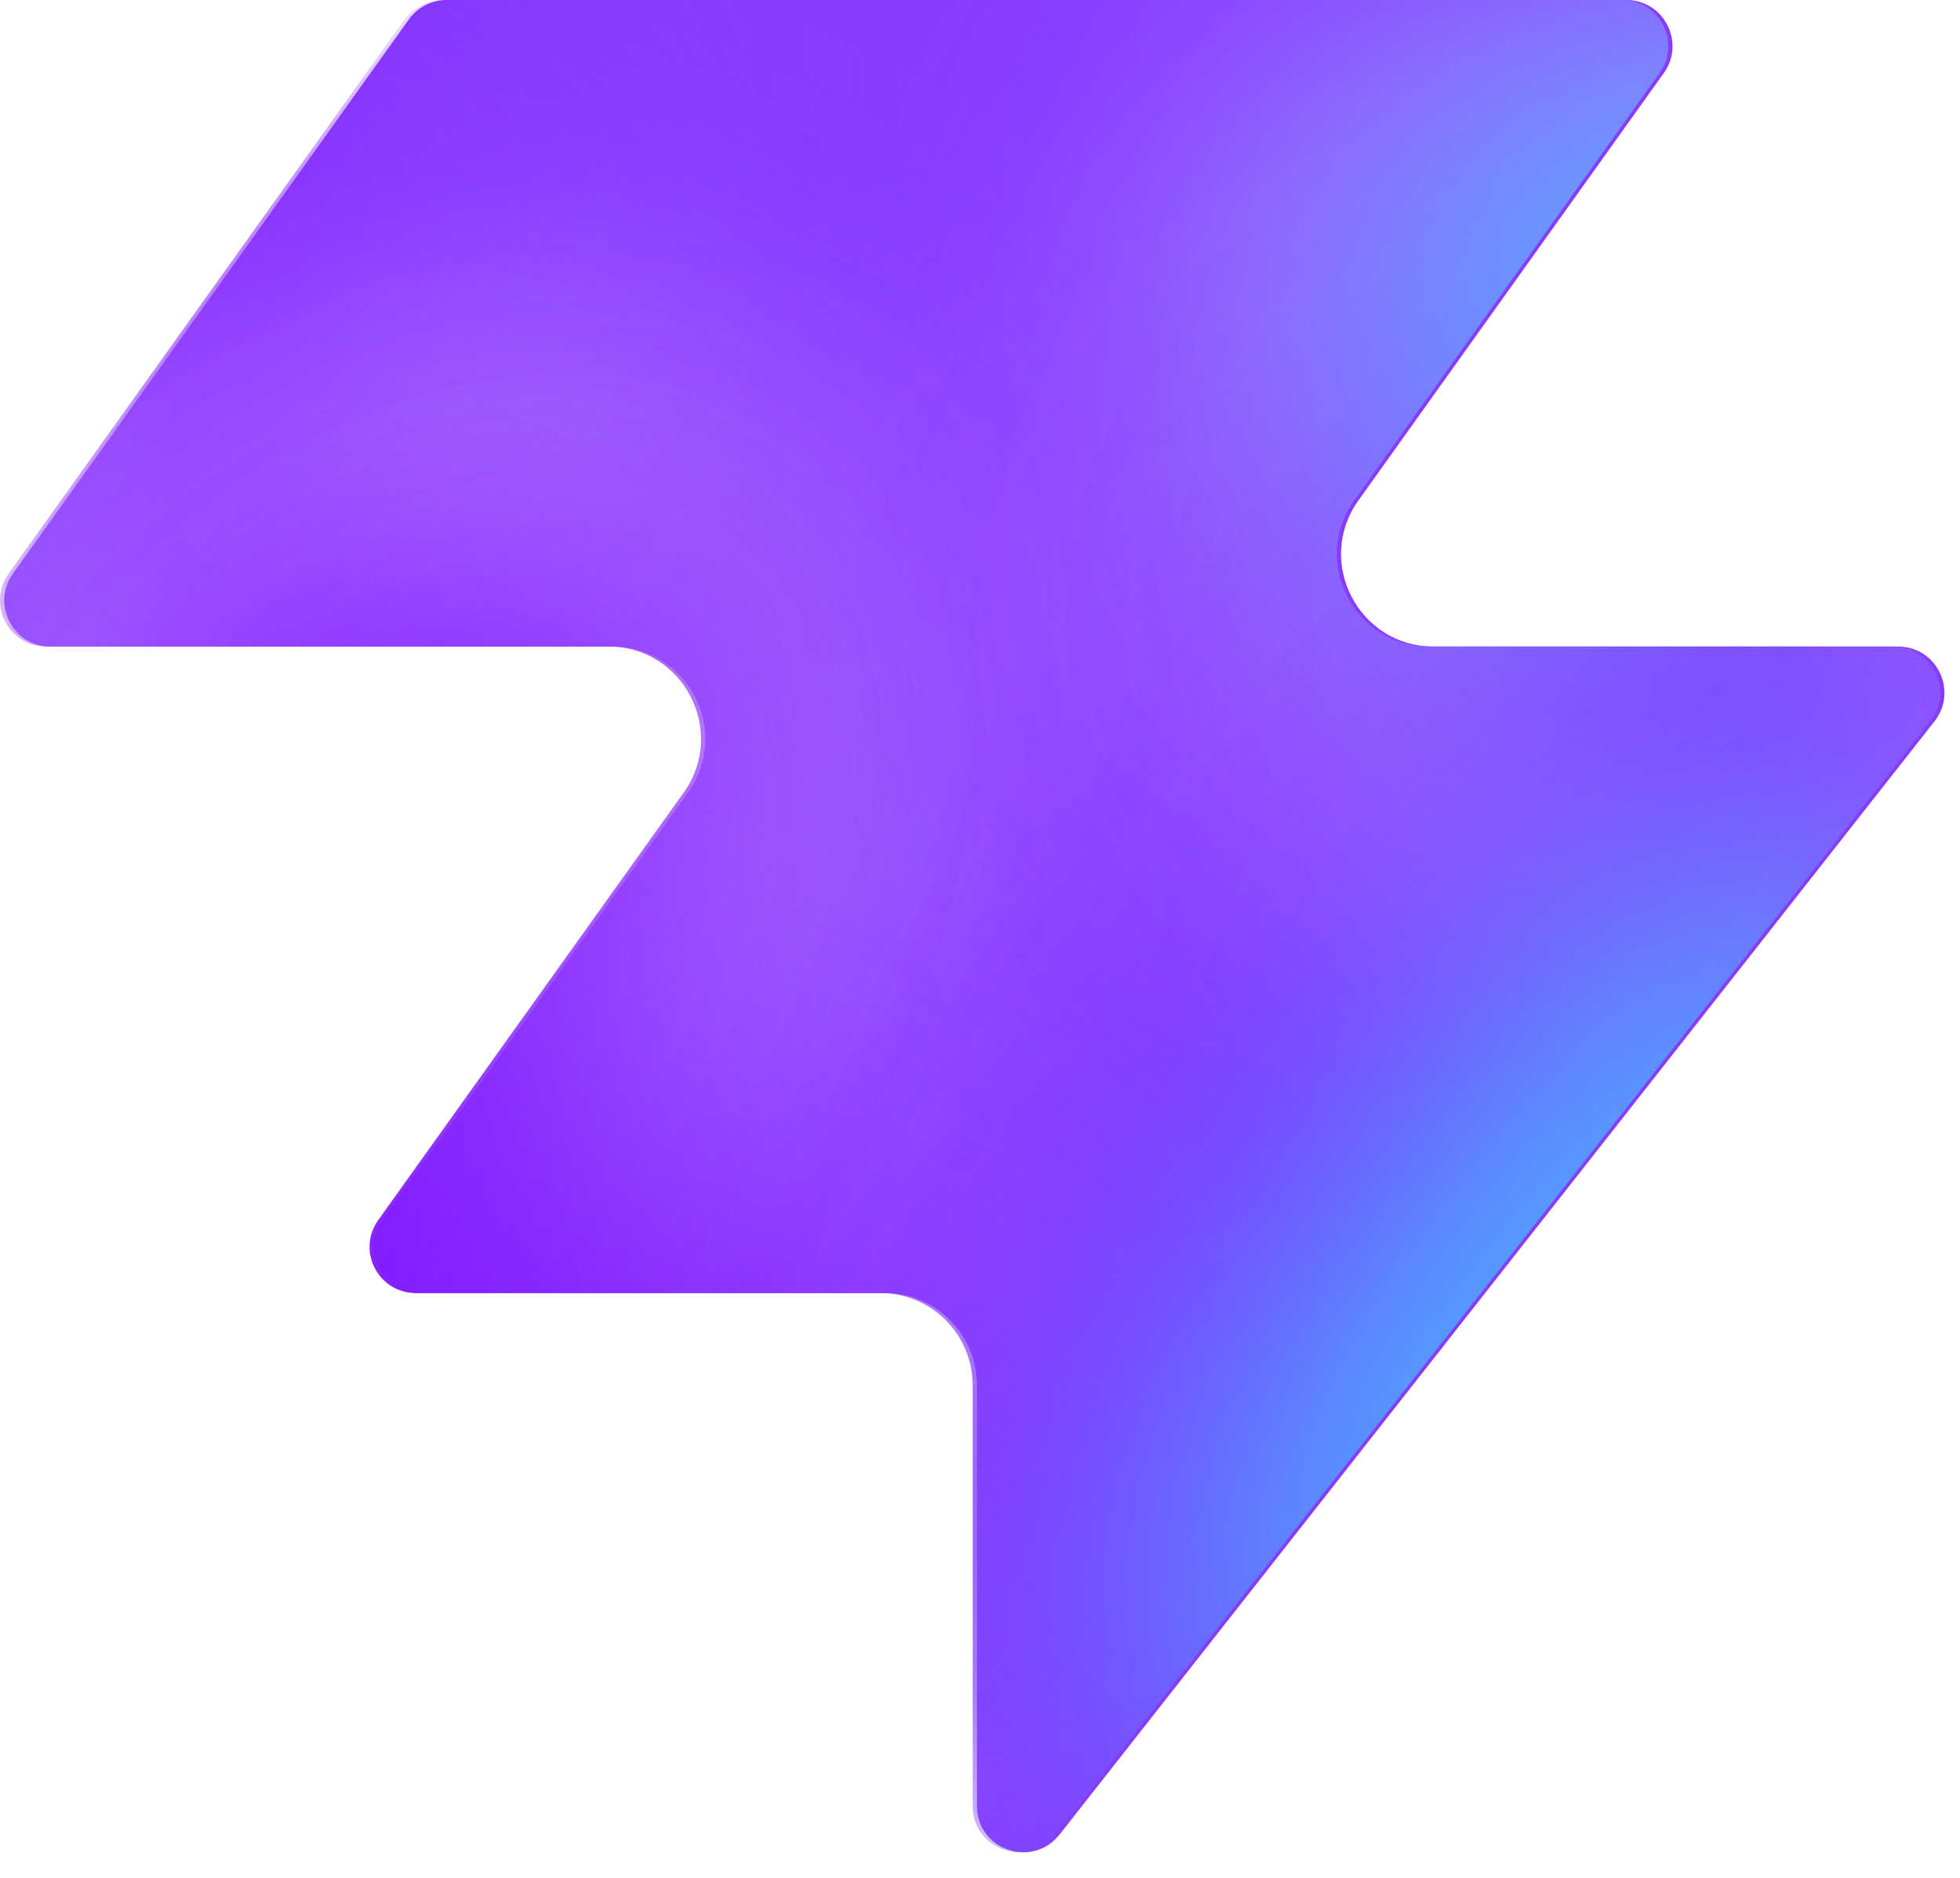
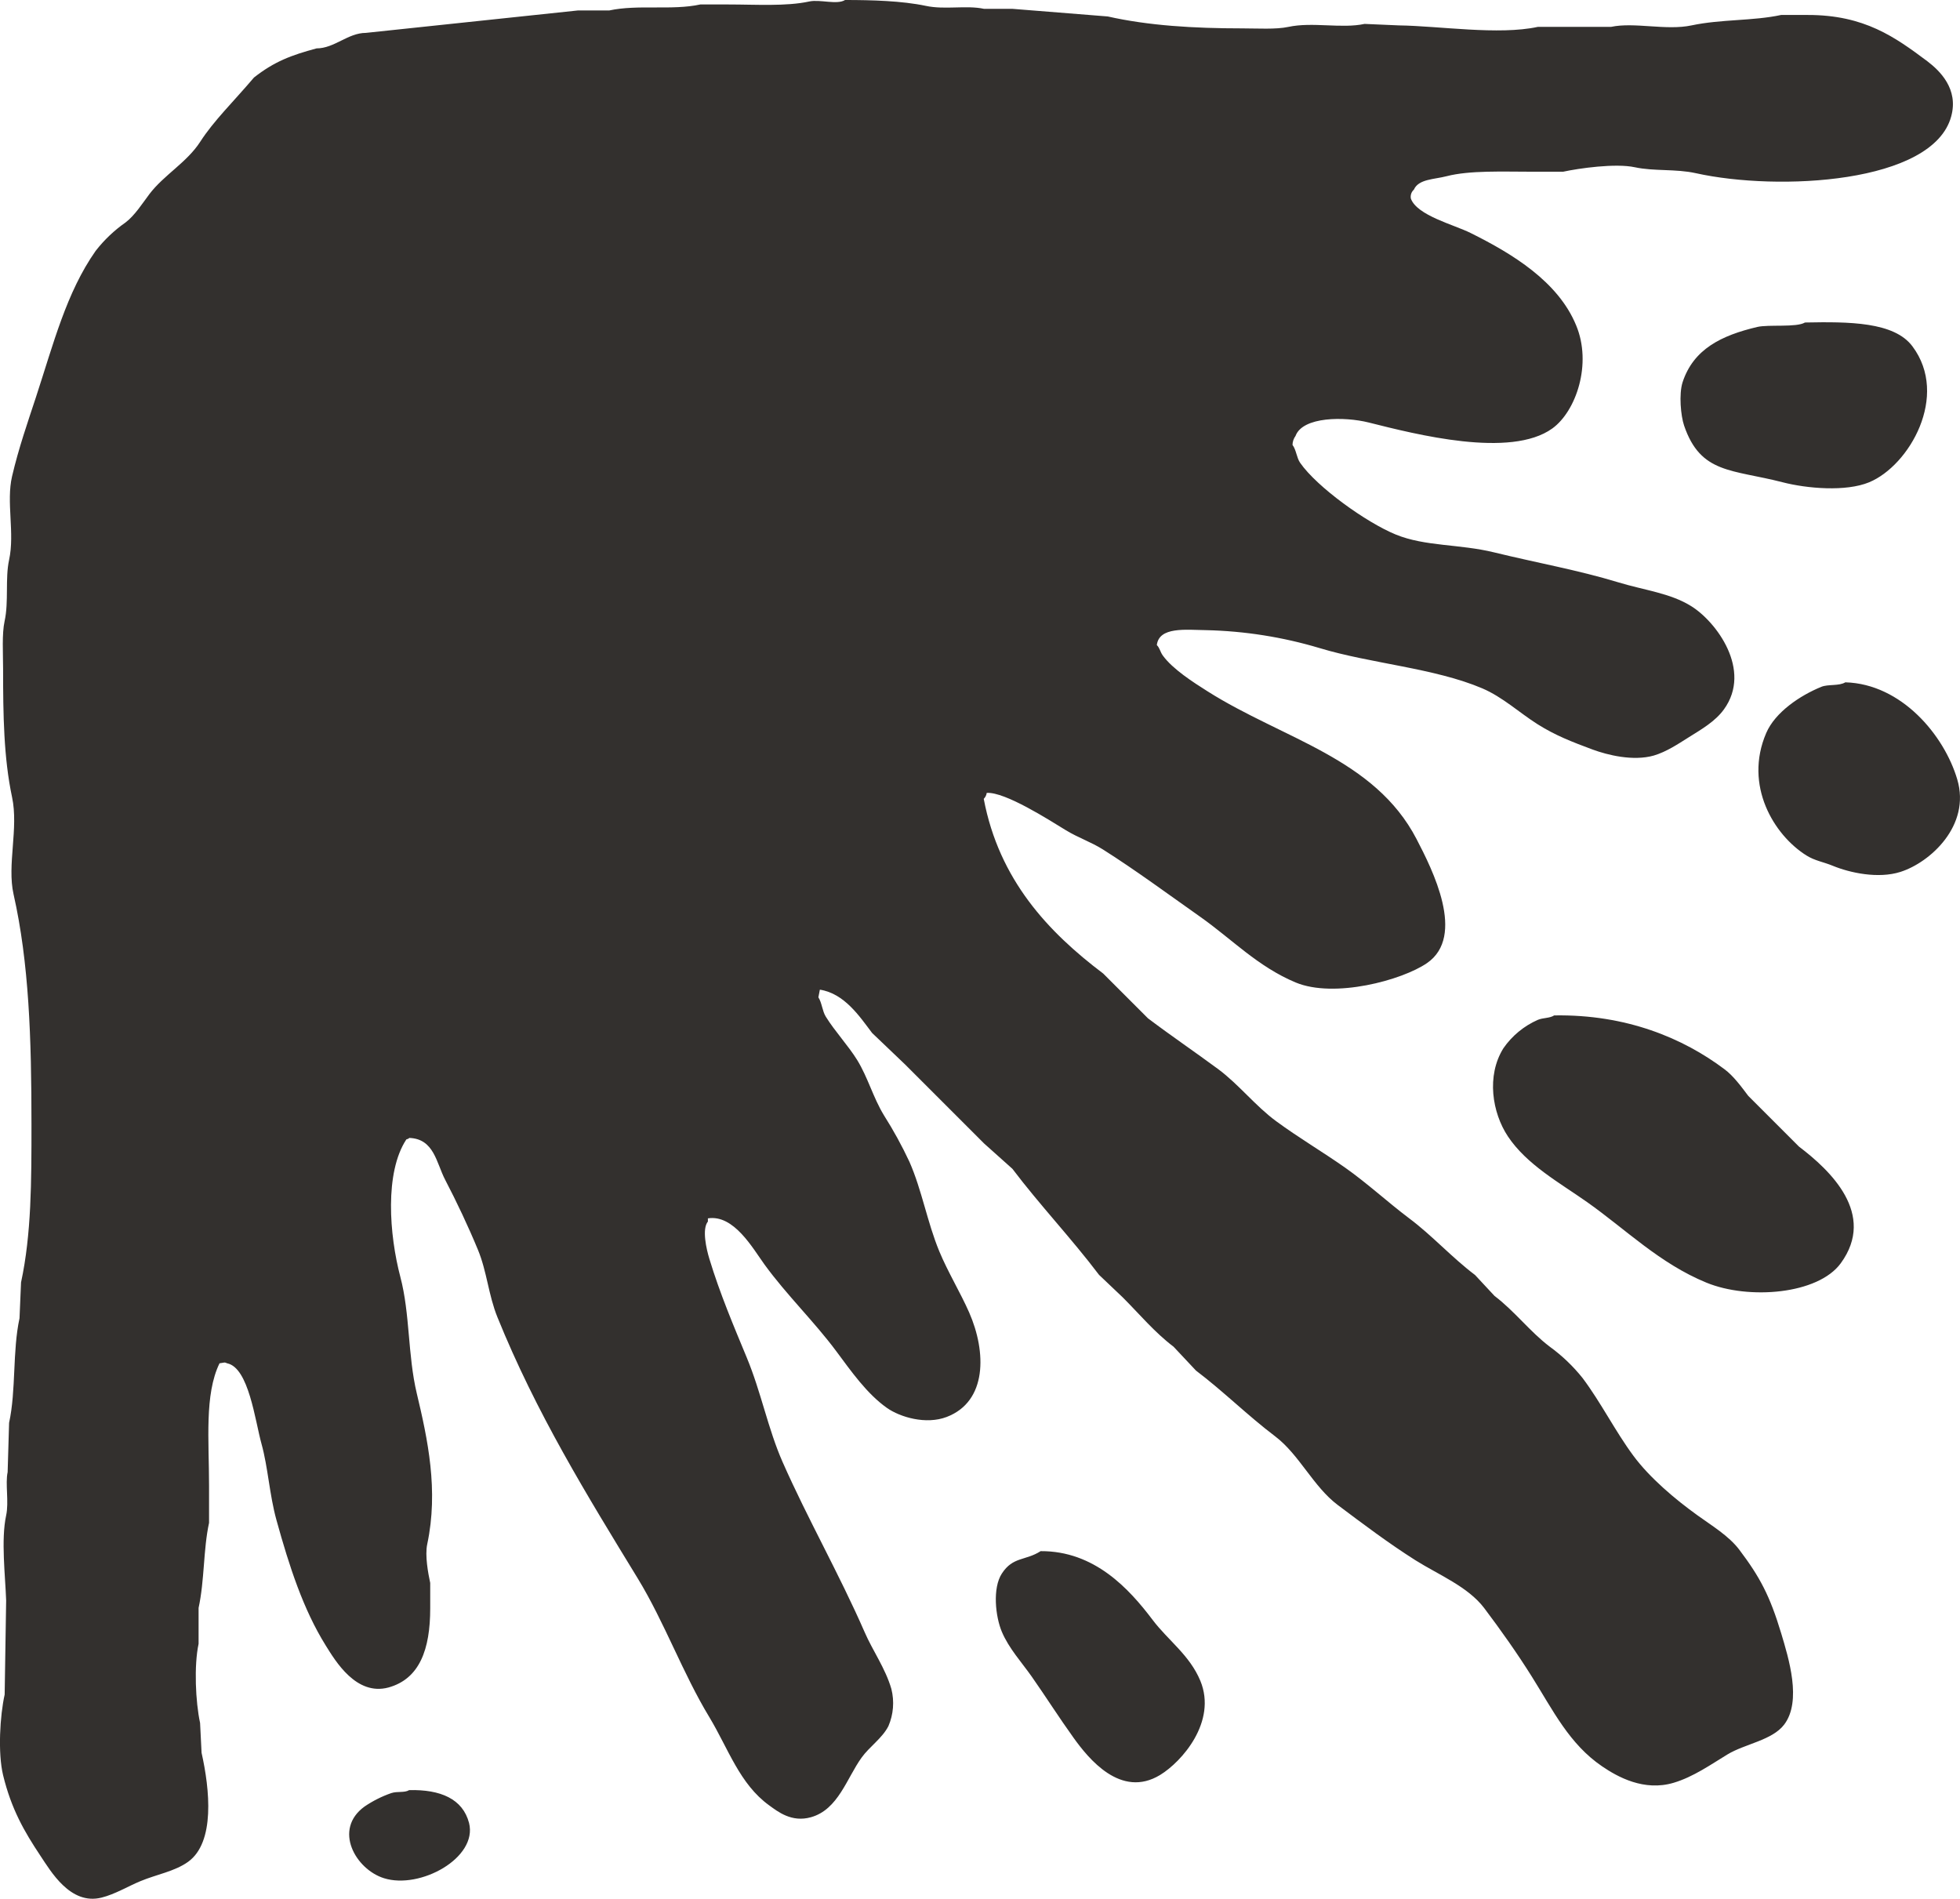
- <svg xmlns="http://www.w3.org/2000/svg" width="48" height="46" fill="none" viewBox="0 0 48 46">
-   <path fill="#863bff" d="M25.946 44.938c-.664.845-2.021.375-2.021-.698V33.937a2.26 2.26 0 0 0-2.262-2.262H10.287c-.92 0-1.456-1.04-.92-1.788l7.48-10.471c1.07-1.497 0-3.578-1.842-3.578H1.237c-.92 0-1.456-1.04-.92-1.788L10.013.474c.214-.297.556-.474.92-.474h28.894c.92 0 1.456 1.04.92 1.788l-7.48 10.471c-1.07 1.498 0 3.579 1.842 3.579h11.377c.943 0 1.473 1.088.89 1.83L25.947 44.94z" style="fill:#863bff;fill:color(display-p3 .525 .23 1);fill-opacity:1" />
-   <mask id="a" width="48" height="46" x="0" y="0" maskUnits="userSpaceOnUse" style="mask-type:alpha">
-     <path fill="#000" d="M25.842 44.938c-.664.844-2.021.375-2.021-.698V33.937a2.26 2.26 0 0 0-2.262-2.262H10.183c-.92 0-1.456-1.04-.92-1.788l7.48-10.471c1.07-1.498 0-3.579-1.842-3.579H1.133c-.92 0-1.456-1.04-.92-1.787L9.91.473c.214-.297.556-.474.92-.474h28.894c.92 0 1.456 1.04.92 1.788l-7.48 10.471c-1.07 1.498 0 3.578 1.842 3.578h11.377c.943 0 1.473 1.088.89 1.832L25.843 44.94z" style="fill:#000;fill-opacity:1" />
-   </mask>
-   <g mask="url(#a)">
-     <g filter="url(#b)">
-       <ellipse cx="5.508" cy="14.704" fill="#ede6ff" rx="5.508" ry="14.704" style="fill:#ede6ff;fill:color(display-p3 .927 .903 1);fill-opacity:1" transform="matrix(.00324 1 1 -.00324 -4.47 31.516)" />
-     </g>
-     <g filter="url(#c)">
-       <ellipse cx="10.399" cy="29.851" fill="#ede6ff" rx="10.399" ry="29.851" style="fill:#ede6ff;fill:color(display-p3 .927 .903 1);fill-opacity:1" transform="matrix(.00324 1 1 -.00324 -39.328 7.883)" />
-     </g>
-     <g filter="url(#d)">
-       <ellipse cx="5.508" cy="30.487" fill="#7e14ff" rx="5.508" ry="30.487" style="fill:#7e14ff;fill:color(display-p3 .492 .077 1);fill-opacity:1" transform="rotate(89.814 -25.913 -14.639)scale(1 -1)" />
-     </g>
-     <g filter="url(#e)">
-       <ellipse cx="5.508" cy="30.599" fill="#7e14ff" rx="5.508" ry="30.599" style="fill:#7e14ff;fill:color(display-p3 .492 .077 1);fill-opacity:1" transform="rotate(89.814 -32.644 -3.334)scale(1 -1)" />
-     </g>
-     <g filter="url(#f)">
-       <ellipse cx="5.508" cy="30.599" fill="#7e14ff" rx="5.508" ry="30.599" style="fill:#7e14ff;fill:color(display-p3 .492 .077 1);fill-opacity:1" transform="matrix(.00324 1 1 -.00324 -34.34 30.47)" />
-     </g>
-     <g filter="url(#g)">
-       <ellipse cx="14.072" cy="22.078" fill="#ede6ff" rx="14.072" ry="22.078" style="fill:#ede6ff;fill:color(display-p3 .927 .903 1);fill-opacity:1" transform="rotate(93.35 24.506 48.493)scale(-1 1)" />
-     </g>
-     <g filter="url(#h)">
-       <ellipse cx="3.47" cy="21.501" fill="#7e14ff" rx="3.47" ry="21.501" style="fill:#7e14ff;fill:color(display-p3 .492 .077 1);fill-opacity:1" transform="rotate(89.009 28.708 47.59)scale(-1 1)" />
-     </g>
-     <g filter="url(#i)">
-       <ellipse cx="3.47" cy="21.501" fill="#7e14ff" rx="3.47" ry="21.501" style="fill:#7e14ff;fill:color(display-p3 .492 .077 1);fill-opacity:1" transform="rotate(89.009 28.708 47.59)scale(-1 1)" />
-     </g>
-     <g filter="url(#j)">
-       <ellipse cx=".387" cy="8.972" fill="#7e14ff" rx="4.407" ry="29.108" style="fill:#7e14ff;fill:color(display-p3 .492 .077 1);fill-opacity:1" transform="rotate(39.51 .387 8.972)" />
-     </g>
-     <g filter="url(#k)">
-       <ellipse cx="47.523" cy="-6.092" fill="#7e14ff" rx="4.407" ry="29.108" style="fill:#7e14ff;fill:color(display-p3 .492 .077 1);fill-opacity:1" transform="rotate(37.892 47.523 -6.092)" />
-     </g>
-     <g filter="url(#l)">
-       <ellipse cx="41.412" cy="6.333" fill="#47bfff" rx="5.971" ry="9.665" style="fill:#47bfff;fill:color(display-p3 .28 .748 1);fill-opacity:1" transform="rotate(37.892 41.412 6.333)" />
-     </g>
-     <g filter="url(#m)">
-       <ellipse cx="-1.879" cy="38.332" fill="#7e14ff" rx="4.407" ry="29.108" style="fill:#7e14ff;fill:color(display-p3 .492 .077 1);fill-opacity:1" transform="rotate(37.892 -1.88 38.332)" />
-     </g>
-     <g filter="url(#n)">
-       <ellipse cx="-1.879" cy="38.332" fill="#7e14ff" rx="4.407" ry="29.108" style="fill:#7e14ff;fill:color(display-p3 .492 .077 1);fill-opacity:1" transform="rotate(37.892 -1.88 38.332)" />
-     </g>
-     <g filter="url(#o)">
-       <ellipse cx="35.651" cy="29.907" fill="#7e14ff" rx="4.407" ry="29.108" style="fill:#7e14ff;fill:color(display-p3 .492 .077 1);fill-opacity:1" transform="rotate(37.892 35.651 29.907)" />
-     </g>
-     <g filter="url(#p)">
-       <ellipse cx="38.418" cy="32.4" fill="#47bfff" rx="5.971" ry="15.297" style="fill:#47bfff;fill:color(display-p3 .28 .748 1);fill-opacity:1" transform="rotate(37.892 38.418 32.4)" />
+ <svg xmlns="http://www.w3.org/2000/svg" viewBox="0 0 513.22 497.14">
+   <defs>
+     <style>.cls-1{fill:#33302e;fill-rule:evenodd;}</style>
+   </defs>
+   <g id="Layer_2" data-name="Layer 2">
+     <g id="Layer_1-2" data-name="Layer 1">
+       <path class="cls-1" d="M455.43,405.76c-2.75-3.64-7.19-6.29-10.94-9-5.87-4.21-12.53-9.84-16.81-15.63-4.79-6.48-8.47-13.91-13.29-20.33a44.38,44.38,0,0,0-8.6-8.21c-5.15-3.89-9.22-9.33-14.46-13.29l-5.09-5.47C380.19,329.27,375,323.48,369,319c-5.7-4.29-11-9.21-16.8-13.29-6-4.21-12.13-7.81-18-12.12-5.46-4-9.83-9.67-15.24-13.68-6.15-4.54-12.35-8.74-18.37-13.29l-11.73-11.73c-14.4-10.87-27.25-24.53-31.27-45.73a2.69,2.69,0,0,0,.78-1.56c4.84-.31,16.4,7.14,20.72,9.77,3.27,2,6.58,3.06,9.77,5.08,8.43,5.33,17.11,11.74,25.41,17.59s15.08,13.06,25,17.2c10.11,4.21,27.87-.59,34.39-5.08,10.26-7.06,1.39-24.52-2.73-32.45-11-21.21-35-26.21-54.73-38.7-3.75-2.37-9.14-5.81-11.72-9.38-.68-.92-.8-2-1.57-2.73.59-4.84,7.53-4,12.9-3.91a112.54,112.54,0,0,1,29.71,4.69c13.33,4.05,30.11,5.23,42.61,10.55,5.33,2.27,9.78,6.43,14.46,9.38s9,4.62,14.46,6.65c3.83,1.41,10.57,3.11,16,1.56,3.36-1,6.38-3.05,9-4.69,3.43-2.15,7.08-4.22,9.38-7.43,7.4-10.27-2-22.9-8.6-27-5.55-3.44-12.1-4.11-19.15-6.25-10.47-3.19-21.37-5.11-32.44-7.82-9.07-2.22-18.09-1.52-25.8-4.69s-20.56-12.38-25-18.76c-.94-1.35-1-3.37-2-4.69a4.1,4.1,0,0,1,.79-2.35c1.89-5.12,12.87-5.09,19.15-3.52,12.42,3.12,37.12,9.45,48.08,1.57,6.24-4.5,10.46-16.92,6.25-27C408,73.71,396,66.43,385.07,61c-4.42-2.2-14-4.56-15.64-9a2.52,2.52,0,0,1,.79-2.35c1.23-2.8,5.31-2.66,8.6-3.52,6-1.55,14.63-1.17,22.28-1.17h8.21c4.15-.9,13.7-2.26,18.76-1.17s10.69.38,16,1.56c21.55,4.78,62.07,2.71,66.84-14.85,2-7.21-3-12-6.25-14.47-8.41-6.28-16.43-12.12-31.28-12.11h-7C459,5.51,450.7,5,442.92,6.65c-6.66,1.41-14.93-.92-21.1.39H402.66c-10.29,2.22-25.81-.25-36.35-.39l-9-.39c-6,1.3-13.62-.58-19.94.78-3.26.71-8.2.39-12.12.39-12.71,0-24.56-.72-35.18-3.12l-25-2h-7.42c-4.65-1-10.22.31-15.25-.78C236.17.22,228.29,0,221.28,0c-2.11,1.32-6.56-.22-9.38.39-6.1,1.32-14,.78-21.11.78h-7.42C176,2.78,167,1.12,159.52,2.74h-8.21L95.8,8.61c-4.69,0-8.23,4.06-12.92,4.06-6.61,1.79-11,3.41-16.38,7.63C61.17,26.59,56,31.56,52.41,37.14c-3.47,5.38-9.51,8.69-13.29,13.68-1.83,2.43-3.85,5.62-6.25,7.43a36.09,36.09,0,0,0-7.82,7.43C17.39,76.56,14,90,9.41,104c-2.16,6.58-4.52,13.3-6.25,20.71-1.58,6.74.75,14.85-.78,21.89-1.06,4.86-.06,10.91-1.17,16-.74,3.38-.4,8.48-.4,12.51,0,12.09.16,23.31,2.35,33.62,1.74,8.16-1.35,17.7.39,25.41,4.05,17.94,4.69,37.67,4.69,60.2,0,15,0,28.75-2.73,41.43-.13,3.13-.27,6.26-.4,9.38C3.24,353.8,4.24,364,2.38,372.54L2,385.44c-.66,3.05.37,7.79-.39,11.33-1.38,6.37-.22,15.85,0,22.28l-.39,24.63C0,449.12-.6,458.94.81,464.79c2.15,8.85,5.53,14.73,9.78,21.11,2.68,4,7.83,13,16,10.94,3.52-.87,7-3,10.17-4.3,4.23-1.77,9-2.55,12.51-5.08,7.09-5.12,5.66-18.94,3.51-28.54l-.39-7.81c-1.19-5.49-1.62-15-.39-20.72V421c1.58-7.3,1.22-15.3,2.74-22.28V389c0-11.8-1.24-23.88,2.74-32.05,1.28-.18,1.27-.34,2,0,5.67,1.16,7.3,15,9,21.11s2.08,13.34,3.91,19.93c3.36,12.14,7,23.37,12.9,32.84,2.56,4.11,8,13.26,16.42,11,8.18-2.26,10.94-10,10.94-20.72v-6.65c-.54-2.53-1.42-7.18-.78-10.16,3-14.11.12-27.5-2.74-39.48-2.39-10.07-1.74-20.8-4.3-30.49-2.9-11-4.15-27.32,1.57-36,.67-.25.38-.07.78-.39,6.5.24,7.07,6.52,9.38,10.95,3,5.75,6.06,12.21,8.6,18.37,2.35,5.7,2.73,11.77,5.08,17.59,10.15,25.07,23.42,46.59,36.75,68.41,7,11.47,11.81,24.91,18.76,36.35,5,8.32,7.92,17.48,15.64,23.07,2.24,1.62,5.87,4.55,10.94,3.12,7.17-2,9.39-10.25,13.29-15.63,2-2.8,5.38-5.05,7-8.21a15.24,15.24,0,0,0,.78-9.77c-1.58-5.42-4.93-10.06-7-14.86-6.71-15.34-14.91-29.64-21.49-44.56-3.8-8.61-5.61-18.28-9.39-27.36-3.41-8.24-7-16.67-9.77-25.8-.77-2.52-2-7.81-.39-9.78V319c6.81-1.07,11.74,7.84,14.85,12.12,5.76,7.92,13,14.91,18.77,22.67,3.88,5.21,8,11.14,13.29,14.86,3.42,2.39,10.18,4.43,15.63,2.34,10.61-4.06,10.42-17,5.87-27.36-2.29-5.2-5.58-10.6-7.82-16-3.17-7.68-4.54-16-7.82-23.45A109.06,109.06,0,0,0,231.45,292c-2.84-4.67-4.18-9.87-7-14.46-2.41-3.87-5.83-7.5-8.21-11.34-.94-1.51-1-3.6-1.95-5.08l.39-2c6.43,1,10.4,7,13.68,11.34l8.6,8.21,20.72,20.72,7.42,6.64c7.17,9.48,15.45,18.2,22.68,27.76L294,339.7c4.37,4.37,8.31,9.13,13.29,12.9l5.87,6.25c7.18,5.43,13.53,11.77,20.71,17.2,6.35,4.8,10,13.18,16.42,18,6.59,4.95,13.29,10,20.33,14.46,6.06,3.81,13.76,6.92,18,12.51,4.33,5.74,8.64,11.82,12.51,18,5.56,8.86,9.8,17.62,18.37,23.45,4.08,2.78,11,6.63,18.76,4.3,5.18-1.54,9.83-4.85,14.08-7.42,4.56-2.77,11.71-3.68,14.85-7.82,4.66-6.16,1.16-17.37-.78-23.85C463.42,417.75,460.79,412.86,455.43,405.76Zm17.2-321.32c-2.25,1.35-9.51.47-12.51,1.17-9.38,2.22-16.69,5.79-19.54,14.47-1,3.14-.47,8.8.39,11.33,4.32,12.71,12.56,11.44,25.8,14.86,6.34,1.64,16.57,2.53,22.67,0,10.54-4.38,21-22.65,11.34-35.57C496,84.24,484.13,84.22,472.63,84.44ZM512.5,204.06c-3.41-11.55-14.6-25-29.31-25.41-1.6,1-4.52.46-6.26,1.17-5.57,2.27-12.1,6.63-14.46,12.12-5.88,13.69,2,26.7,10.55,32.05,2.24,1.4,4.43,1.67,7,2.74,4.38,1.79,11.77,3.41,17.59,1.56C505.41,225.82,516.09,216.15,512.5,204.06Zm-41.43,96.16-13.29-13.29c-1.81-2.39-3.89-5.26-6.26-7-10.79-8.1-25.63-14.38-44.56-14.07-1.18.77-2.88.58-4.3,1.17a21.5,21.5,0,0,0-9,7.43c-4.5,7.21-2.93,16.88,1.17,23.06,4.92,7.4,13.46,12.09,20.72,17.2,10.12,7.13,19,16.08,31.27,21.11,11.06,4.54,29.22,3.09,35.18-5.08C491.4,317.86,479.19,306.37,471.07,300.22ZM301.81,424.13c-6.15-8.14-15.22-18.08-29.32-18-4,2.56-7.26,1.39-10.16,5.87-2.48,3.81-1.69,11.24,0,15.24,1.83,4.35,5.26,8.08,7.82,11.73,3.74,5.34,7.22,10.83,10.94,16,3.93,5.48,12.39,16,22.67,9.77,5.7-3.47,14.94-13.94,10.56-24.63C311.53,433.36,305.86,429.5,301.81,424.13ZM107.14,468.7c-1.25.75-3.09.25-4.69.78a29.73,29.73,0,0,0-7,3.52c-8.29,6-2.34,16.43,5.08,18.76,9.46,3,24.6-5.32,22.29-14.46C121.17,471,115.36,468.5,107.14,468.7Z" />
    </g>
  </g>
-   <defs>
-     <filter id="b" width="60.045" height="41.654" x="-19.77" y="16.149" color-interpolation-filters="sRGB" filterUnits="userSpaceOnUse">
-       <feFlood flood-opacity="0" result="BackgroundImageFix" />
-       <feBlend in="SourceGraphic" in2="BackgroundImageFix" result="shape" />
-       <feGaussianBlur result="effect1_foregroundBlur_2002_17158" stdDeviation="7.659" />
-     </filter>
-     <filter id="c" width="90.34" height="51.437" x="-54.613" y="-7.533" color-interpolation-filters="sRGB" filterUnits="userSpaceOnUse">
-       <feFlood flood-opacity="0" result="BackgroundImageFix" />
-       <feBlend in="SourceGraphic" in2="BackgroundImageFix" result="shape" />
-       <feGaussianBlur result="effect1_foregroundBlur_2002_17158" stdDeviation="7.659" />
-     </filter>
-     <filter id="d" width="79.355" height="29.4" x="-49.64" y="2.03" color-interpolation-filters="sRGB" filterUnits="userSpaceOnUse">
-       <feFlood flood-opacity="0" result="BackgroundImageFix" />
-       <feBlend in="SourceGraphic" in2="BackgroundImageFix" result="shape" />
-       <feGaussianBlur result="effect1_foregroundBlur_2002_17158" stdDeviation="4.596" />
-     </filter>
-     <filter id="e" width="79.579" height="29.4" x="-45.045" y="20.029" color-interpolation-filters="sRGB" filterUnits="userSpaceOnUse">
-       <feFlood flood-opacity="0" result="BackgroundImageFix" />
-       <feBlend in="SourceGraphic" in2="BackgroundImageFix" result="shape" />
-       <feGaussianBlur result="effect1_foregroundBlur_2002_17158" stdDeviation="4.596" />
-     </filter>
-     <filter id="f" width="79.579" height="29.4" x="-43.513" y="21.178" color-interpolation-filters="sRGB" filterUnits="userSpaceOnUse">
-       <feFlood flood-opacity="0" result="BackgroundImageFix" />
-       <feBlend in="SourceGraphic" in2="BackgroundImageFix" result="shape" />
-       <feGaussianBlur result="effect1_foregroundBlur_2002_17158" stdDeviation="4.596" />
-     </filter>
-     <filter id="g" width="74.749" height="58.852" x="15.756" y="-17.901" color-interpolation-filters="sRGB" filterUnits="userSpaceOnUse">
-       <feFlood flood-opacity="0" result="BackgroundImageFix" />
-       <feBlend in="SourceGraphic" in2="BackgroundImageFix" result="shape" />
-       <feGaussianBlur result="effect1_foregroundBlur_2002_17158" stdDeviation="7.659" />
-     </filter>
-     <filter id="h" width="61.377" height="25.362" x="23.548" y="2.284" color-interpolation-filters="sRGB" filterUnits="userSpaceOnUse">
-       <feFlood flood-opacity="0" result="BackgroundImageFix" />
-       <feBlend in="SourceGraphic" in2="BackgroundImageFix" result="shape" />
-       <feGaussianBlur result="effect1_foregroundBlur_2002_17158" stdDeviation="4.596" />
-     </filter>
-     <filter id="i" width="61.377" height="25.362" x="23.548" y="2.284" color-interpolation-filters="sRGB" filterUnits="userSpaceOnUse">
-       <feFlood flood-opacity="0" result="BackgroundImageFix" />
-       <feBlend in="SourceGraphic" in2="BackgroundImageFix" result="shape" />
-       <feGaussianBlur result="effect1_foregroundBlur_2002_17158" stdDeviation="4.596" />
-     </filter>
-     <filter id="j" width="56.045" height="63.649" x="-27.636" y="-22.853" color-interpolation-filters="sRGB" filterUnits="userSpaceOnUse">
-       <feFlood flood-opacity="0" result="BackgroundImageFix" />
-       <feBlend in="SourceGraphic" in2="BackgroundImageFix" result="shape" />
-       <feGaussianBlur result="effect1_foregroundBlur_2002_17158" stdDeviation="4.596" />
-     </filter>
-     <filter id="k" width="54.814" height="64.646" x="20.116" y="-38.415" color-interpolation-filters="sRGB" filterUnits="userSpaceOnUse">
-       <feFlood flood-opacity="0" result="BackgroundImageFix" />
-       <feBlend in="SourceGraphic" in2="BackgroundImageFix" result="shape" />
-       <feGaussianBlur result="effect1_foregroundBlur_2002_17158" stdDeviation="4.596" />
-     </filter>
-     <filter id="l" width="33.541" height="35.313" x="24.641" y="-11.323" color-interpolation-filters="sRGB" filterUnits="userSpaceOnUse">
-       <feFlood flood-opacity="0" result="BackgroundImageFix" />
-       <feBlend in="SourceGraphic" in2="BackgroundImageFix" result="shape" />
-       <feGaussianBlur result="effect1_foregroundBlur_2002_17158" stdDeviation="4.596" />
-     </filter>
-     <filter id="m" width="54.814" height="64.646" x="-29.286" y="6.009" color-interpolation-filters="sRGB" filterUnits="userSpaceOnUse">
-       <feFlood flood-opacity="0" result="BackgroundImageFix" />
-       <feBlend in="SourceGraphic" in2="BackgroundImageFix" result="shape" />
-       <feGaussianBlur result="effect1_foregroundBlur_2002_17158" stdDeviation="4.596" />
-     </filter>
-     <filter id="n" width="54.814" height="64.646" x="-29.286" y="6.009" color-interpolation-filters="sRGB" filterUnits="userSpaceOnUse">
-       <feFlood flood-opacity="0" result="BackgroundImageFix" />
-       <feBlend in="SourceGraphic" in2="BackgroundImageFix" result="shape" />
-       <feGaussianBlur result="effect1_foregroundBlur_2002_17158" stdDeviation="4.596" />
-     </filter>
-     <filter id="o" width="54.814" height="64.646" x="8.244" y="-2.416" color-interpolation-filters="sRGB" filterUnits="userSpaceOnUse">
-       <feFlood flood-opacity="0" result="BackgroundImageFix" />
-       <feBlend in="SourceGraphic" in2="BackgroundImageFix" result="shape" />
-       <feGaussianBlur result="effect1_foregroundBlur_2002_17158" stdDeviation="4.596" />
-     </filter>
-     <filter id="p" width="39.409" height="43.623" x="18.713" y="10.588" color-interpolation-filters="sRGB" filterUnits="userSpaceOnUse">
-       <feFlood flood-opacity="0" result="BackgroundImageFix" />
-       <feBlend in="SourceGraphic" in2="BackgroundImageFix" result="shape" />
-       <feGaussianBlur result="effect1_foregroundBlur_2002_17158" stdDeviation="4.596" />
-     </filter>
-   </defs>
</svg>
